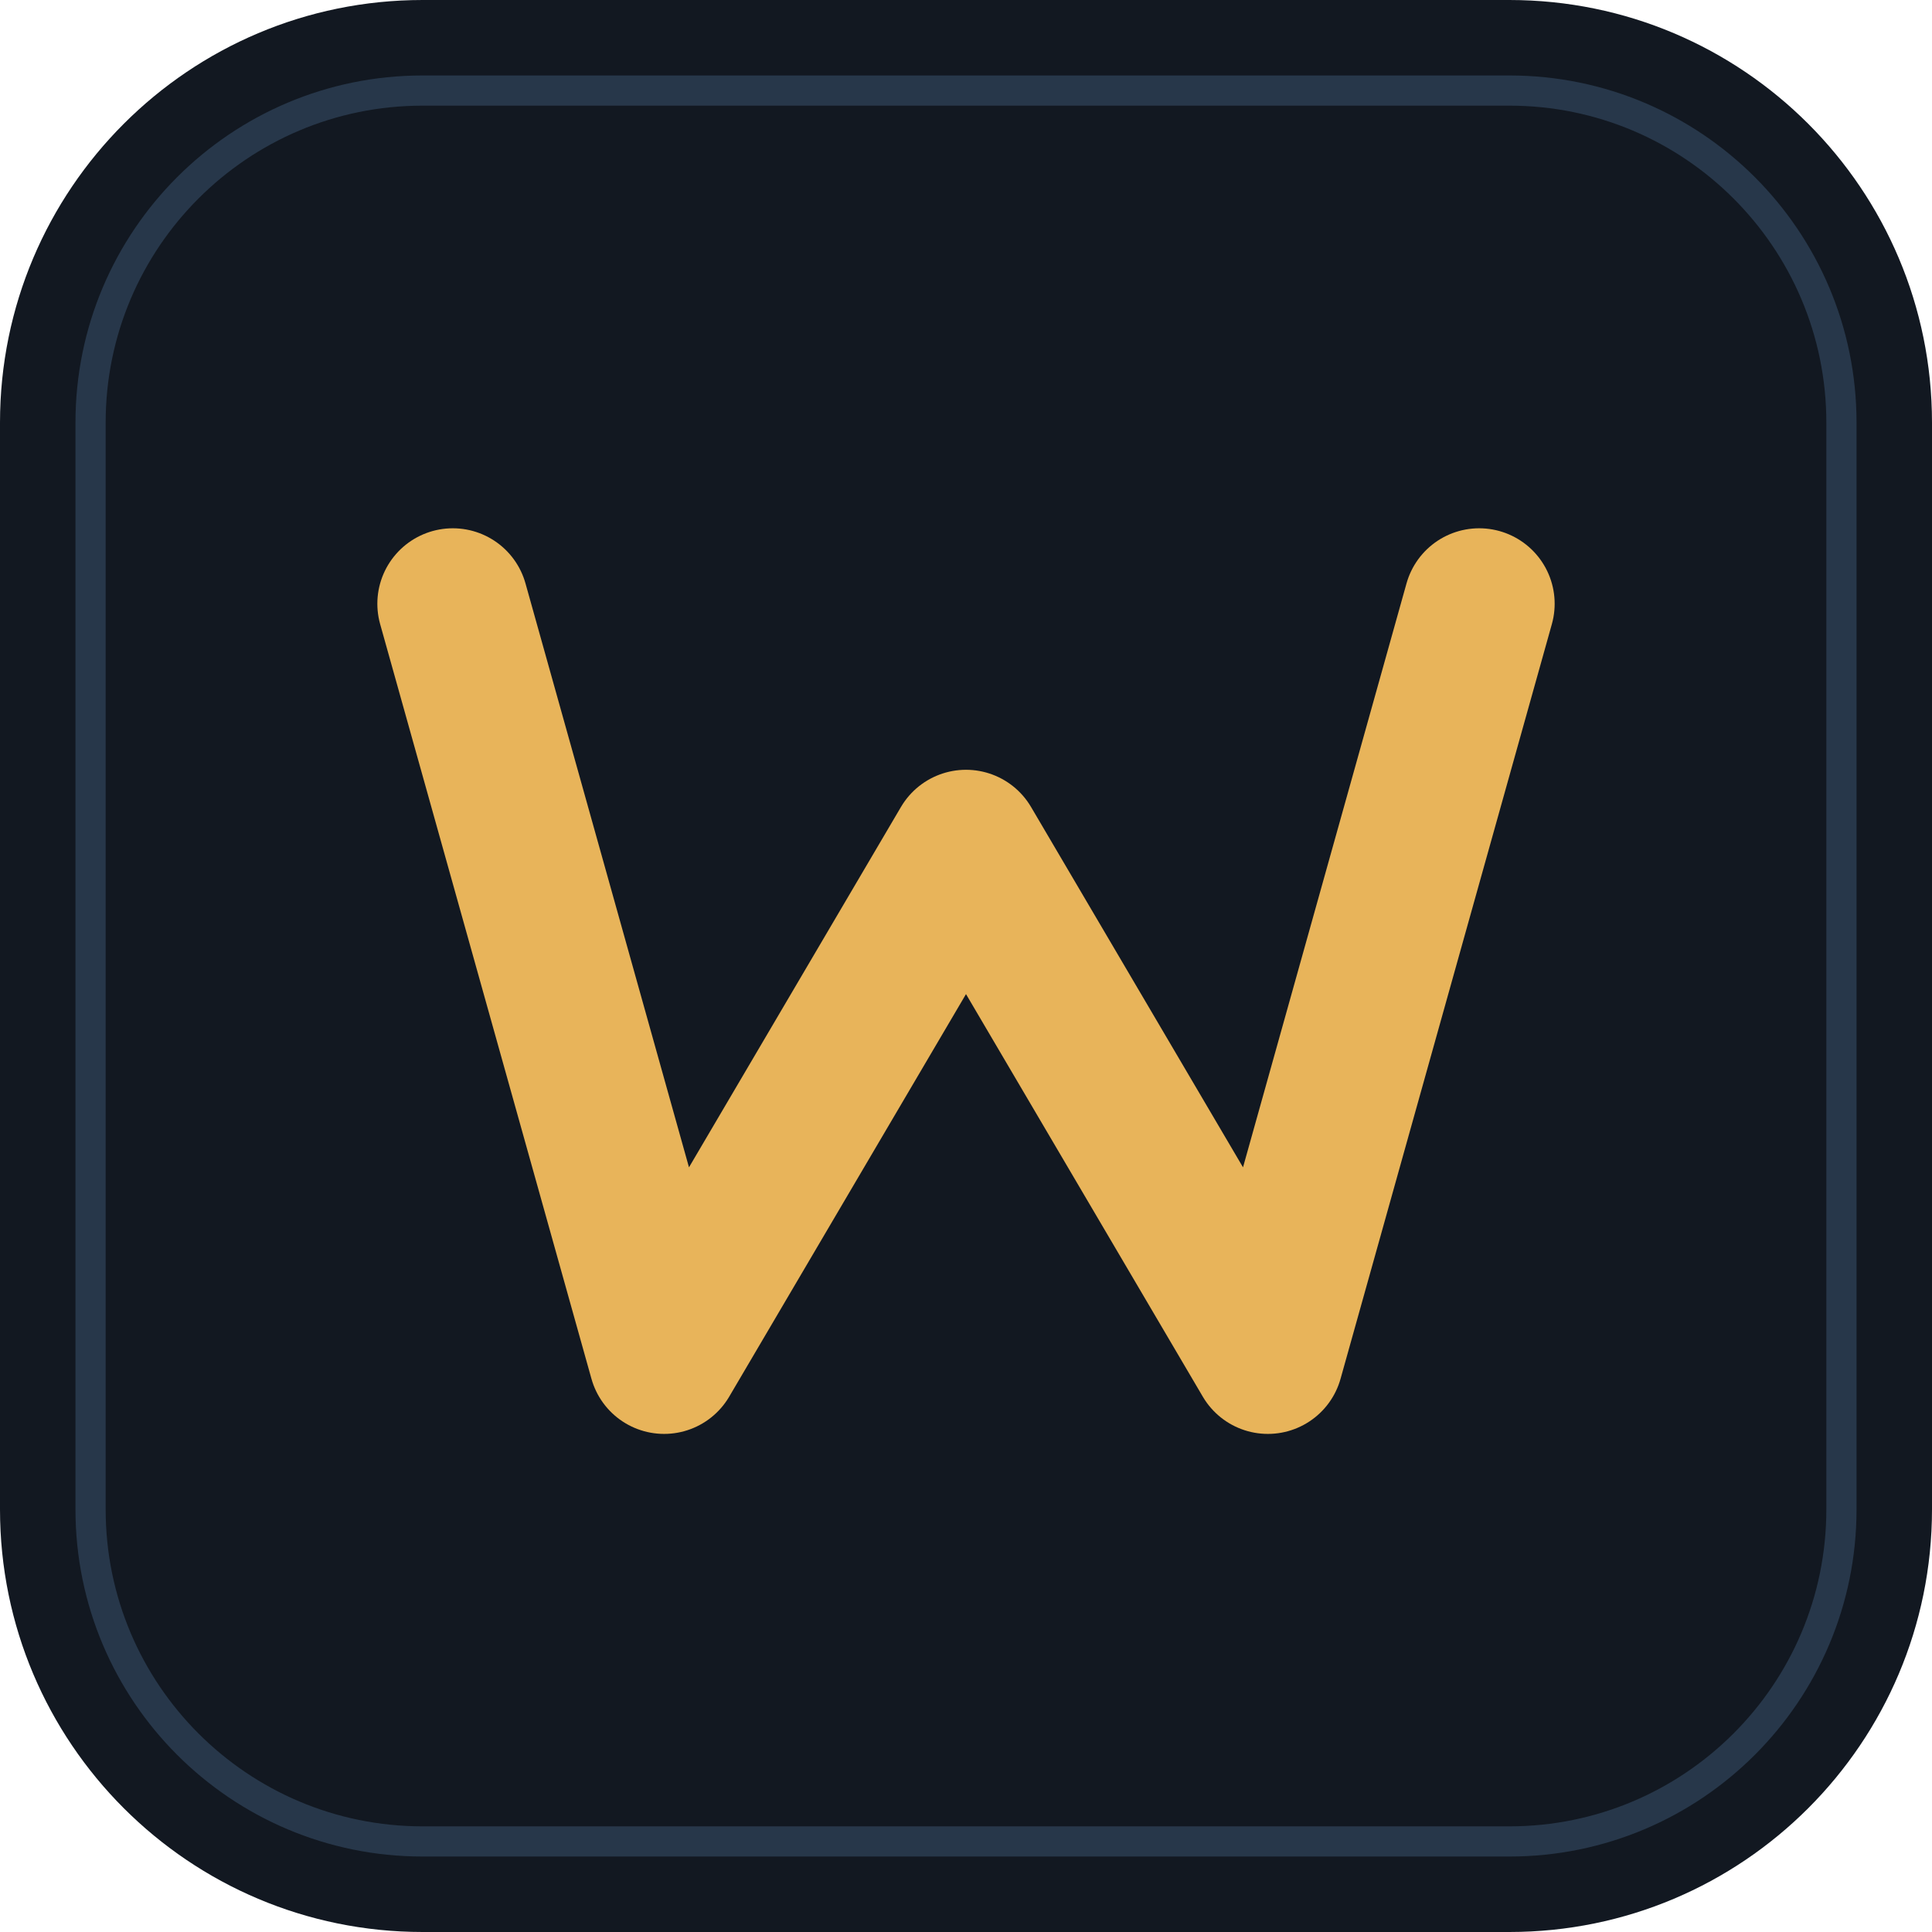
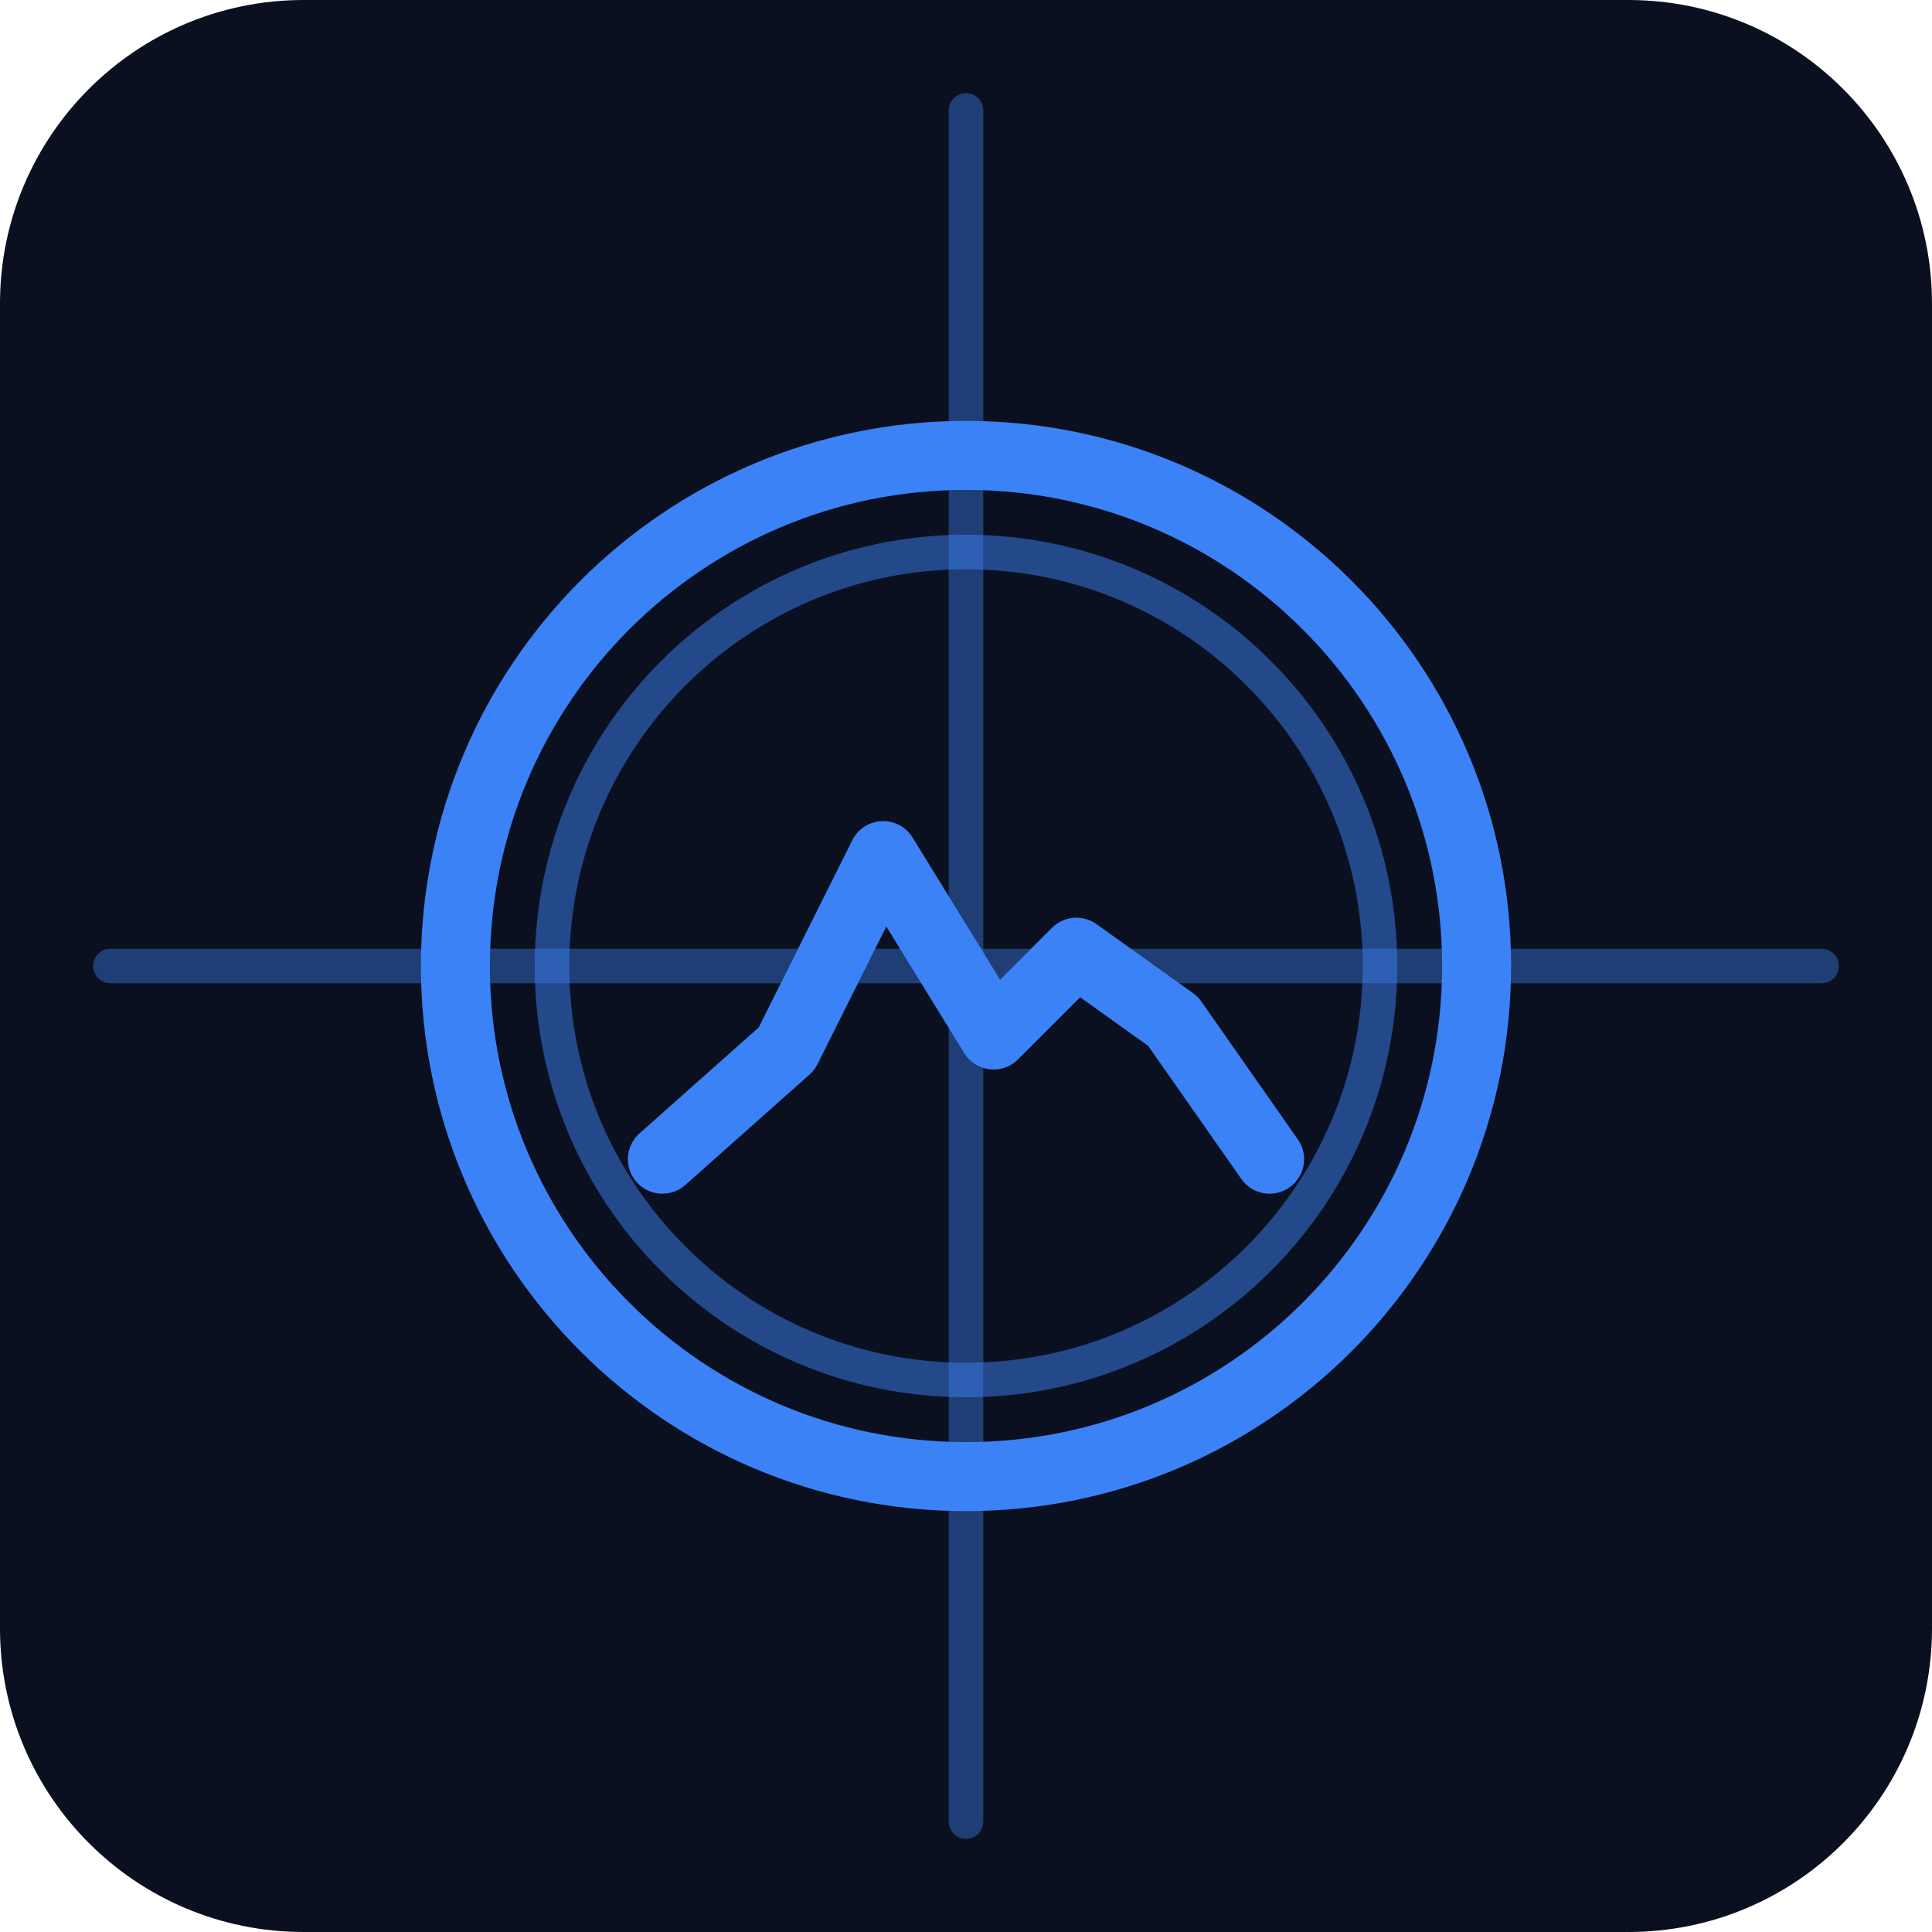
- <svg xmlns="http://www.w3.org/2000/svg" viewBox="0 0 64 64">
-   <rect width="64" height="64" rx="14" fill="#121821" />
-   <rect x="3" y="3" width="58" height="58" rx="11" fill="none" stroke="#27374a" />
-   <path d="M15 20l7 25 10-17 10 17 7-25" fill="none" stroke="#e8b45a" stroke-width="5" stroke-linecap="round" stroke-linejoin="round" />
+ <svg xmlns="http://www.w3.org/2000/svg" viewBox="-70 -70 140 140">
+   <rect x="-70" y="-70" width="140" height="140" rx="22" fill="#0b1020" />
+   <g stroke="#3B82F6" fill="none" stroke-linecap="round" stroke-linejoin="round">
+     <line x1="0" y1="-62" x2="0" y2="62" stroke-width="2.5" opacity="0.4" />
+     <line x1="-62" y1="0" x2="62" y2="0" stroke-width="2.5" opacity="0.4" />
+     <circle cx="0" cy="0" r="37" stroke-width="5" />
+     <circle cx="0" cy="0" r="30" stroke-width="2.5" opacity="0.5" />
+     <path d="M-22 14 L-13 6 L-6 -8 L2 5 L8 -1 L15 4 L22 14" stroke-width="5" />
+   </g>
</svg>
